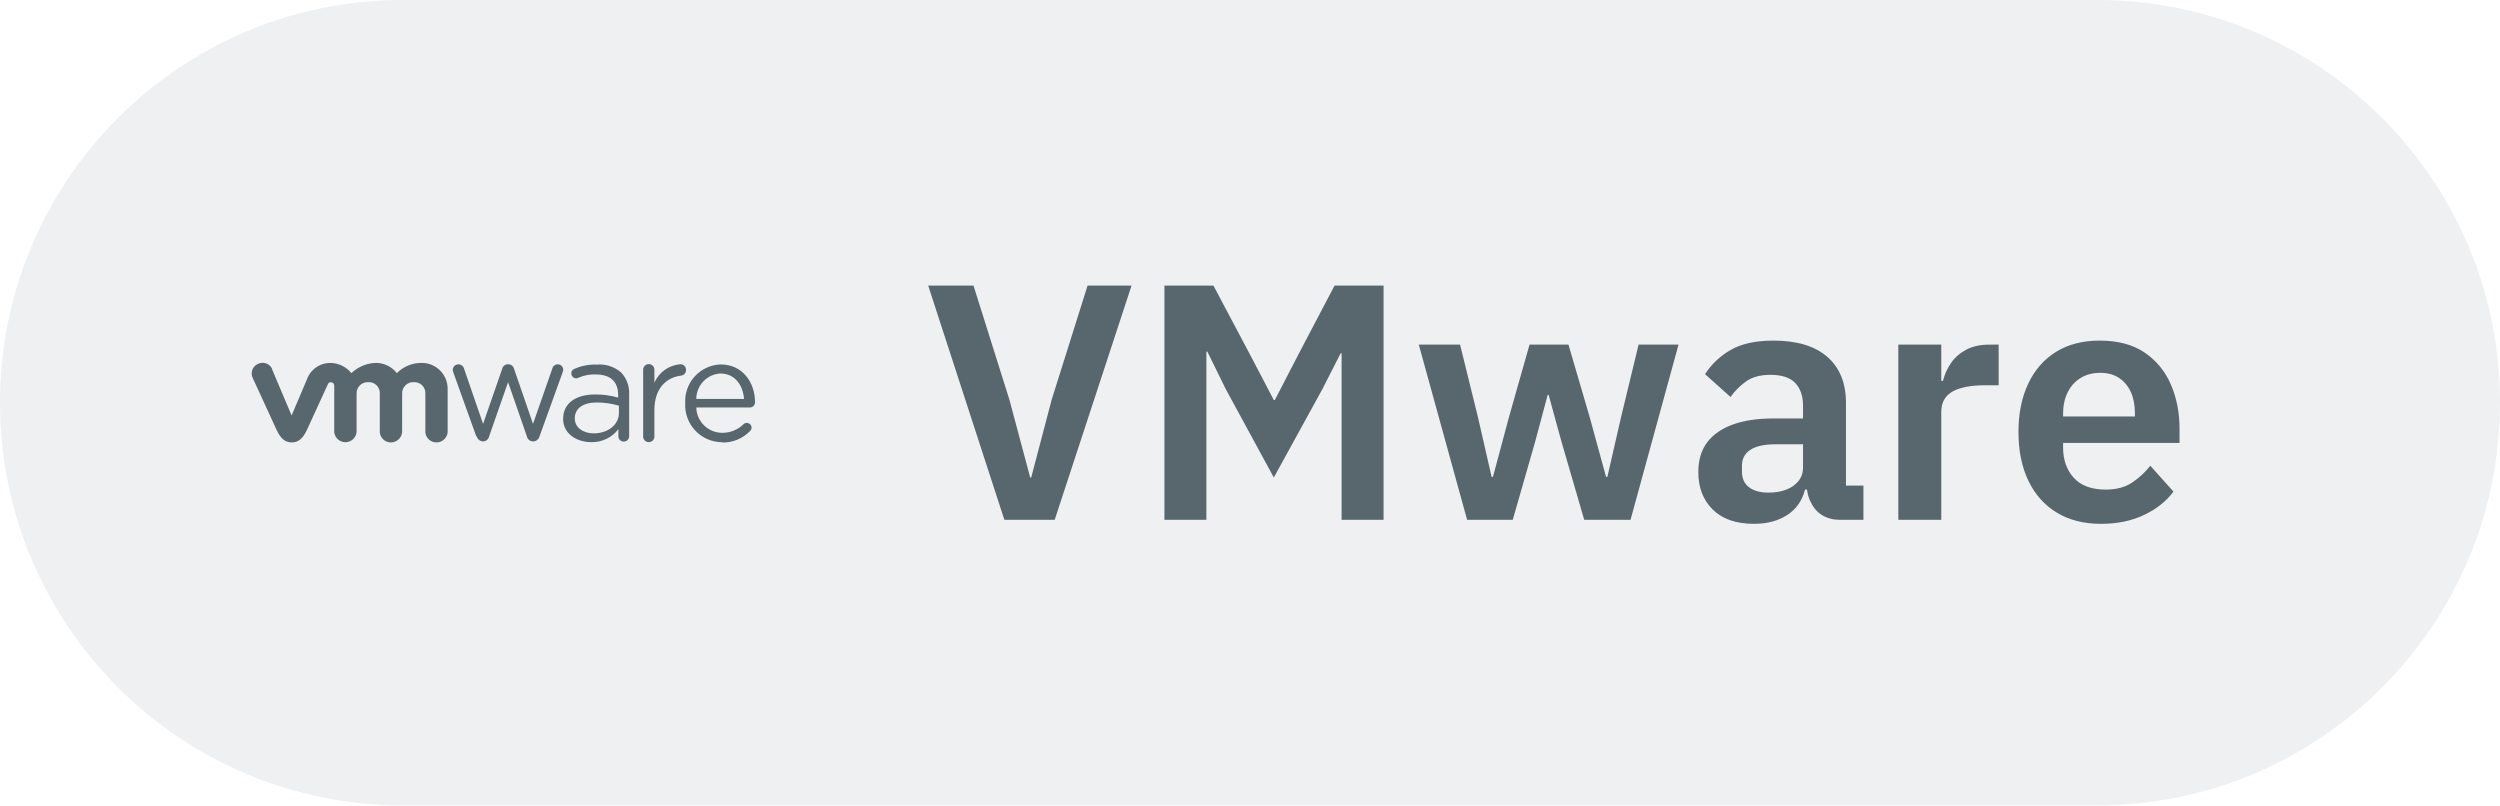
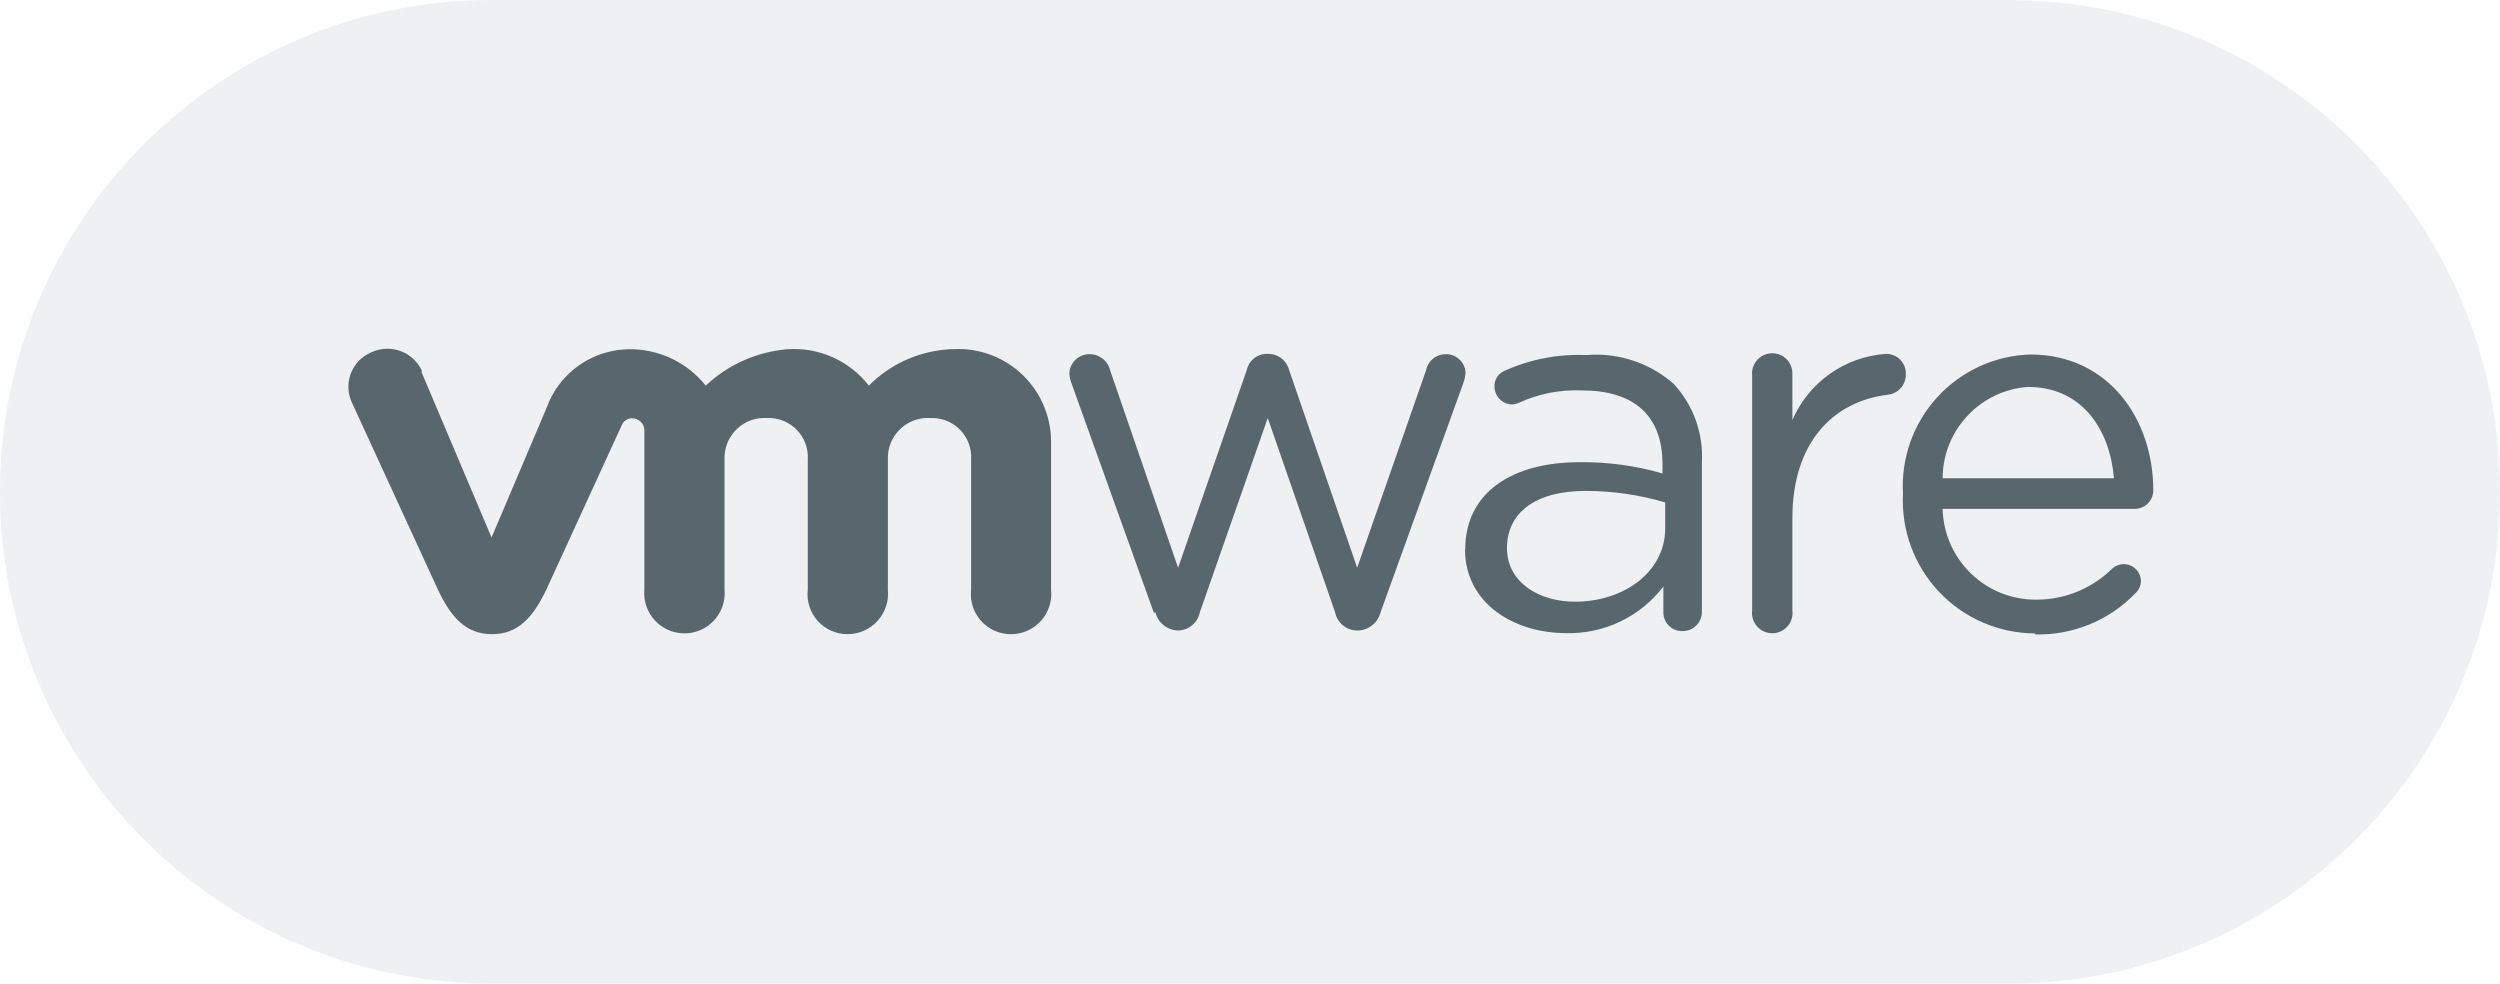
- <svg xmlns="http://www.w3.org/2000/svg" width="149" height="48" viewBox="0 0 149 48" role="img" aria-label="VMware">
-   <rect width="149" height="48" rx="24" fill="#eef0f1" />
-   <svg x="15" y="9" width="30" height="30" viewBox="0 0 24 24" fill="#58676e">
+ <svg xmlns="http://www.w3.org/2000/svg" width="122" height="48" viewBox="0 0 122 48" role="img" aria-label="VMware">
+   <rect width="122" height="48" rx="24" fill="#eef0f1" />
+   <g transform="translate(17 17.02) scale(3.67) translate(0 -10.1)" fill="#58676e">
    <path d="M.5 10.1a.505.505 0 00-.197.048.497.497 0 00-.25.68l1.138 2.475c.179.38.38.592.721.592.342 0 .542-.22.72-.592l1.003-2.186a.144.144 0 01.144-.092.16.16 0 01.157.16v2.118a.535.535 0 101.066 0v-1.73a.531.531 0 01.566-.552.52.52 0 01.541.551v1.73a.531.531 0 00.53.593.539.539 0 00.535-.592v-1.73a.531.531 0 01.564-.552.52.52 0 01.543.551v1.73a.531.531 0 00.528.593.535.535 0 00.535-.592v-1.969a1.234 1.234 0 00-1.283-1.23 1.647 1.647 0 00-1.14.486 1.26 1.26 0 00-1.095-.483 1.807 1.807 0 00-1.074.483 1.287 1.287 0 00-.961-.483 1.177 1.177 0 00-1.158.786l-.729 1.716-.933-2.203.011-.004A.505.505 0 00.5 10.1zm18.43.06a.27.27 0 00-.266.274h.002v3.142a.27.27 0 10.535 0v-1.222c0-1.037.571-1.56 1.27-1.643a.266.266 0 00.238-.274.258.258 0 00-.266-.269 1.465 1.465 0 00-1.242.88v-.614a.266.266 0 00-.271-.274zm-6.735.008a.273.273 0 00-.25.217l-.912 2.627-.902-2.62a.28.28 0 00-.274-.22.266.266 0 00-.27.258.493.493 0 00.034.144l1.09 3.037.02-.007a.319.319 0 00.298.242.3.3 0 00.293-.242l.903-2.583.896 2.583a.3.3 0 00.293.242h.018a.319.319 0 00.293-.242l1.097-3.038a.512.512 0 00.033-.144.258.258 0 00-.265-.25.262.262 0 00-.258.209l-.918 2.63-.904-2.626a.285.285 0 00-.278-.217h-.025a.273.273 0 00-.012 0zm10.168.008a1.75 1.75 0 00-1.691 1.851 1.765 1.765 0 001.76 1.858l-.008.013a1.784 1.784 0 001.33-.539.228.228 0 00.082-.17.228.228 0 00-.379-.168 1.435 1.435 0 01-1.018.415 1.237 1.237 0 01-1.24-1.207h2.555a.247.247 0 00.246-.247c0-.945-.593-1.806-1.637-1.806zm-5.744.002a1.571 1.571 0 00-.158.006 2.384 2.384 0 00-1.078.205.22.22 0 00-.143.222.24.24 0 00.235.229.266.266 0 00.095-.024 1.822 1.822 0 01.834-.162c.691 0 1.07.334 1.07.979v.125a3.796 3.796 0 00-1.103-.15c-.892 0-1.52.4-1.52 1.16l-.003-.004c0 .736.671 1.117 1.34 1.117a1.575 1.575 0 001.298-.62v.343a.247.247 0 00.254.25.254.254 0 00.258-.262v-1.983a1.416 1.416 0 00-.379-1.046 1.571 1.571 0 00-1-.385zm5.719.43c.714 0 1.085.565 1.139 1.214h-2.278a1.222 1.222 0 011.139-1.215zm-5.885 1.382a3.75 3.75 0 011.057.153V12.49c0 .57-.539.973-1.2.973-.485 0-.904-.261-.904-.713 0-.467.375-.76 1.047-.76Z" />
-   </svg>
-   <path d="M67.44 17.02L62.86 30.98L59.86 30.98L55.32 17.02L58.02 17.02L60.16 23.82L61.4 28.46L61.46 28.46L62.68 23.82L64.82 17.02L67.44 17.02ZM71.9 30.98L69.4 30.98L69.4 17.02L72.32 17.02L74.42 20.98L75.92 23.84L75.98 23.84L77.46 20.98L79.54 17.02L82.46 17.02L82.46 30.98L79.96 30.98L79.96 21.06L79.9 21.06L78.82 23.18L75.92 28.46L73.06 23.2L71.96 20.96L71.9 20.96L71.9 30.98ZM90.16 30.98L87.44 30.98L84.56 20.54L87.02 20.54L88.08 24.84L88.9 28.42L88.98 28.42L89.94 24.84L91.16 20.54L93.48 20.54L94.74 24.84L95.72 28.42L95.8 28.42L96.62 24.84L97.66 20.54L100.04 20.54L97.18 30.98L94.42 30.98L93.08 26.38L92.3 23.54L92.24 23.54L91.48 26.38L90.16 30.98ZM111.06 28.94L111.06 30.98L109.64 30.98Q109.06 30.98 108.61 30.71Q108.16 30.44 107.92 29.92L107.92 29.92Q107.74 29.58 107.7 29.18L107.7 29.18L107.58 29.18Q107.32 30.18 106.51 30.7Q105.7 31.22 104.54 31.22L104.54 31.22Q102.94 31.22 102.08 30.37Q101.22 29.52 101.22 28.14L101.22 28.14Q101.22 27.06 101.75 26.36Q102.28 25.66 103.28 25.3Q104.28 24.94 105.68 24.94L105.68 24.94L107.46 24.94L107.46 24.18Q107.46 23.32 107 22.83Q106.54 22.34 105.52 22.34L105.52 22.34Q104.62 22.34 104.07 22.73Q103.52 23.12 103.14 23.66L103.14 23.66L101.62 22.3Q102.2 21.4 103.16 20.85Q104.12 20.3 105.7 20.3L105.7 20.3Q107.8 20.3 108.91 21.27Q110.02 22.24 110.02 24.02L110.02 24.02L110.02 28.94L111.06 28.94ZM107.46 27.86L107.46 26.48L105.82 26.48Q104.82 26.48 104.32 26.81Q103.82 27.14 103.82 27.76L103.82 27.76L103.82 28.1Q103.82 28.72 104.24 29.04Q104.66 29.36 105.4 29.36L105.4 29.36Q105.98 29.36 106.44 29.19Q106.9 29.02 107.18 28.68Q107.46 28.34 107.46 27.86L107.46 27.86ZM115.7 24.58L115.7 30.98L113.14 30.98L113.14 20.54L115.7 20.54L115.7 22.7L115.8 22.7Q115.94 22.14 116.27 21.65Q116.6 21.16 117.17 20.85Q117.74 20.54 118.56 20.54L118.56 20.54L119.12 20.54L119.12 22.96L118.32 22.96Q117.46 22.96 116.87 23.13Q116.28 23.3 115.99 23.65Q115.7 24 115.7 24.58L115.7 24.58ZM125.22 31.22L125.22 31.22Q123.68 31.22 122.58 30.55Q121.48 29.88 120.89 28.65Q120.3 27.42 120.3 25.74L120.3 25.74Q120.3 24.1 120.88 22.87Q121.46 21.64 122.54 20.97Q123.62 20.3 125.14 20.3L125.14 20.3Q126.78 20.3 127.83 21.02Q128.88 21.74 129.39 22.93Q129.9 24.12 129.9 25.56L129.9 25.56L129.9 26.4L122.96 26.4L122.96 26.66Q122.96 27.78 123.6 28.48Q124.24 29.18 125.5 29.18L125.5 29.18Q126.44 29.18 127.06 28.77Q127.68 28.36 128.16 27.76L128.16 27.76L129.54 29.3Q128.9 30.16 127.79 30.69Q126.68 31.22 125.22 31.22ZM125.18 22.22L125.18 22.22Q124.5 22.22 124 22.53Q123.5 22.84 123.23 23.39Q122.96 23.94 122.96 24.66L122.96 24.66L122.96 24.82L127.24 24.82L127.24 24.64Q127.24 23.9 127 23.37Q126.76 22.84 126.3 22.53Q125.84 22.22 125.18 22.22Z" fill="#58676e" />
+   </g>
</svg>
